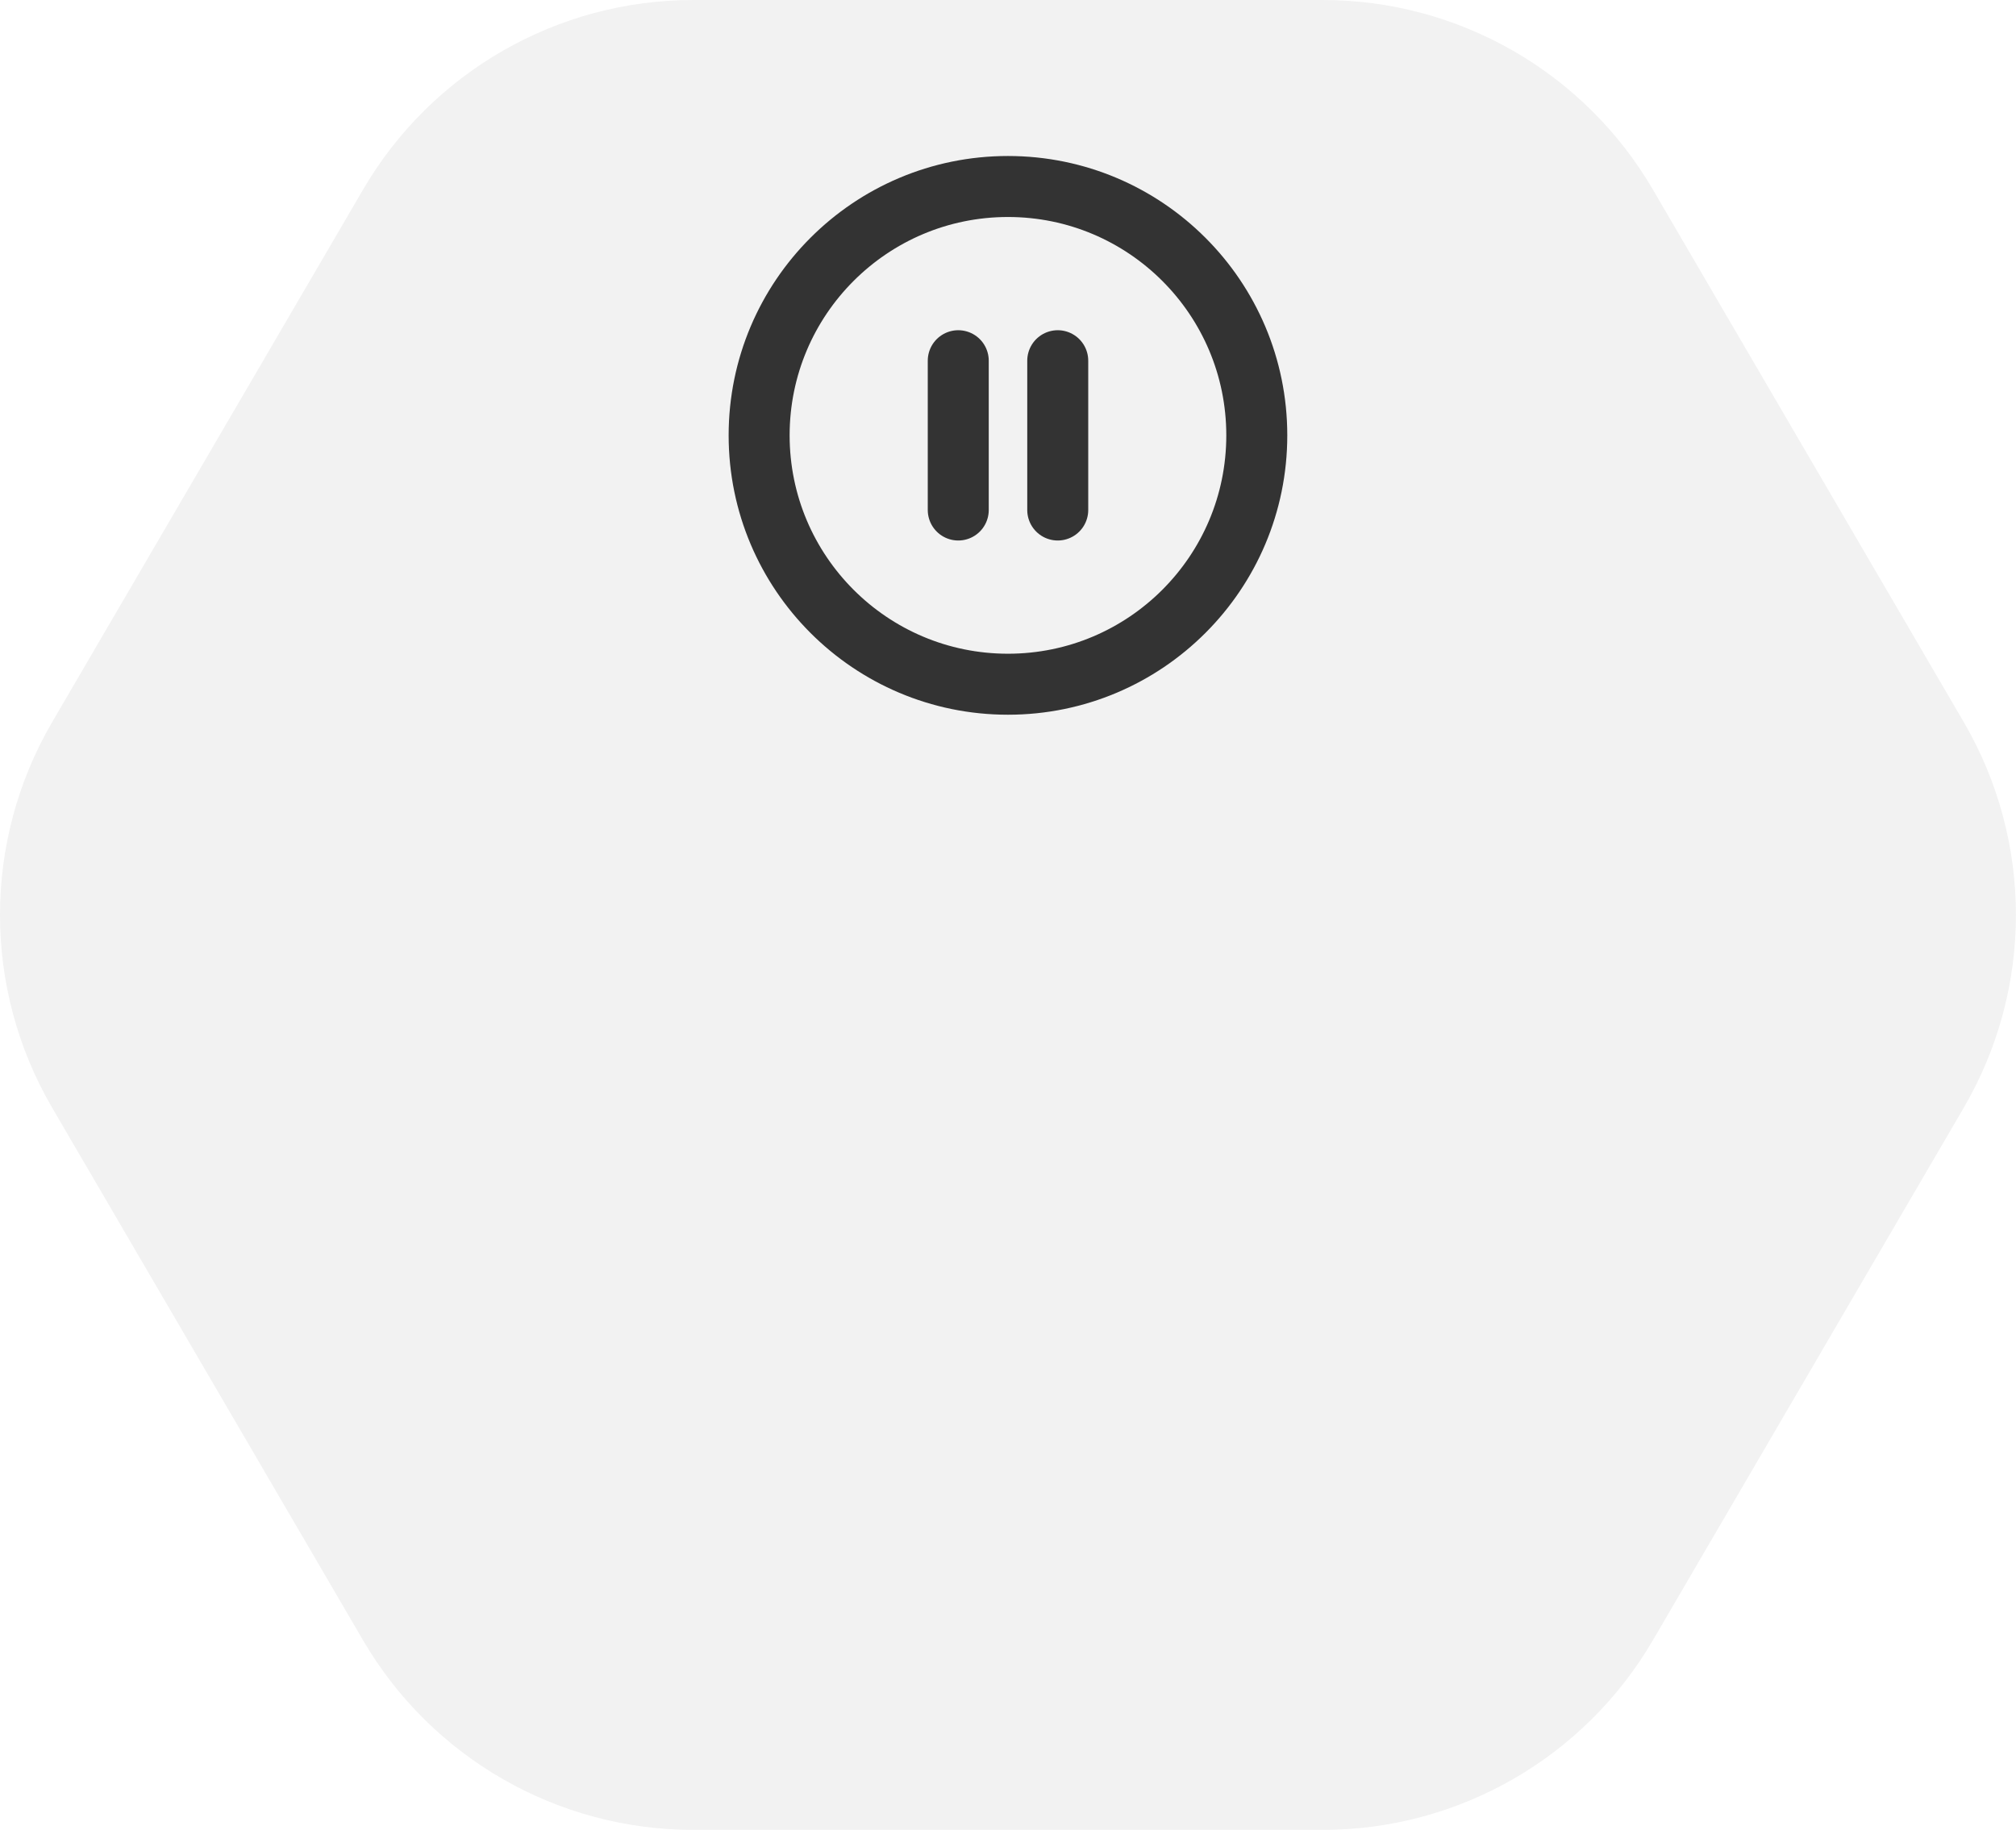
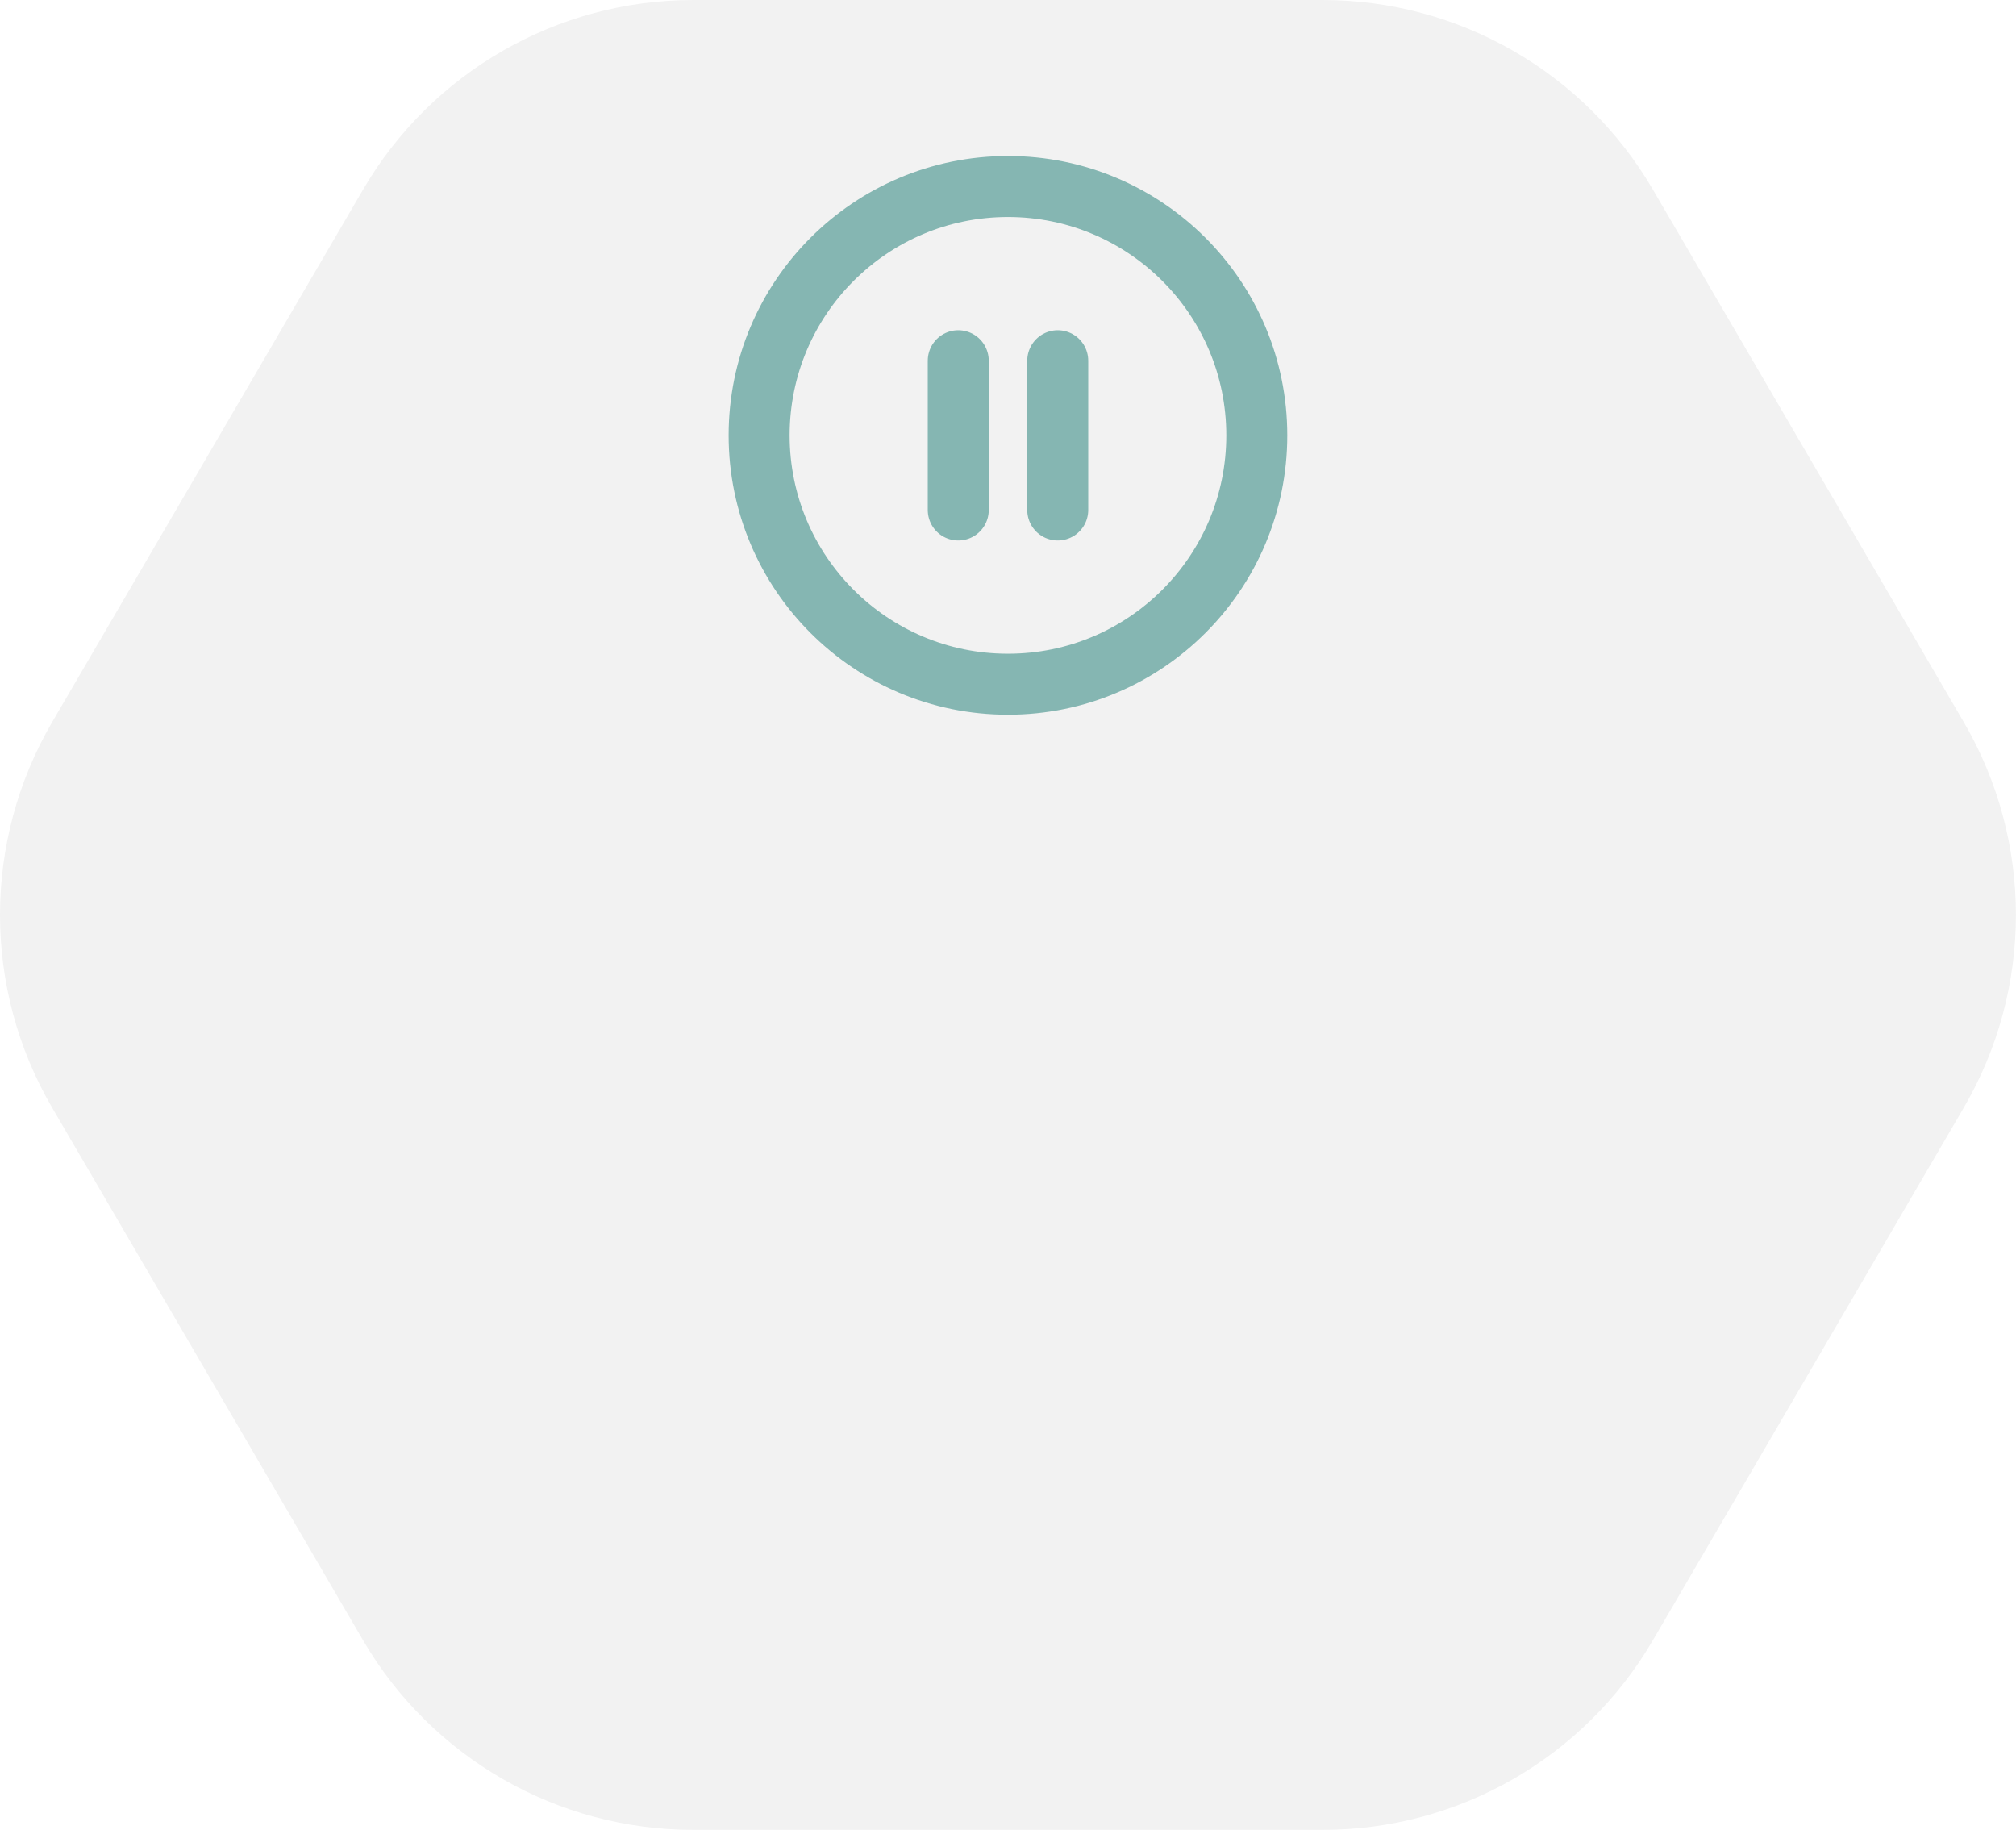
<svg xmlns="http://www.w3.org/2000/svg" id="Layer_1" version="1.1" viewBox="0 0 264.45 240">
  <defs>
    <style>
      .st0 {
-         fill: #f2f2f2;
-       }
- 
-       .st1 {
        fill: none;
-         stroke: #333;
+         stroke: #85b6b2;
        stroke-linecap: round;
        stroke-linejoin: round;
        stroke-width: 8px;
      }
+ 
+       .st1 {
+         fill: #f2f2f2;
+       }
    </style>
  </defs>
-   <path class="st0" d="M173.51,0h-82.58c-17.83,0-34.31,9.46-43.3,24.86L6.84,94.71c-9.12,15.62-9.12,34.95,0,50.57l40.79,69.86c8.99,15.39,25.47,24.86,43.3,24.86h82.58c17.83,0,34.31-9.46,43.3-24.86l40.79-69.86c9.12-15.62,9.12-34.95,0-50.57l-40.79-69.86C207.82,9.46,191.34,0,173.51,0Z" />
+   <path class="st1" d="M173.51,0h-82.58c-17.83,0-34.31,9.46-43.3,24.86L6.84,94.71c-9.12,15.62-9.12,34.95,0,50.57l40.79,69.86c8.99,15.39,25.47,24.86,43.3,24.86h82.58c17.83,0,34.31-9.46,43.3-24.86l40.79-69.86c9.12-15.62,9.12-34.95,0-50.57l-40.79-69.86C207.82,9.46,191.34,0,173.51,0Z" />
  <g>
-     <circle class="st1" cx="132.22" cy="57.1" r="32.64" />
-     <line class="st1" x1="125.7" y1="66.89" x2="125.7" y2="47.31" />
-     <line class="st1" x1="138.75" y1="66.89" x2="138.75" y2="47.31" />
+     <circle class="st0" cx="132.22" cy="57.1" r="32.64" />
+     <line class="st0" x1="125.7" y1="66.89" x2="125.7" y2="47.31" />
+     <line class="st0" x1="138.75" y1="66.89" x2="138.75" y2="47.31" />
  </g>
</svg>
